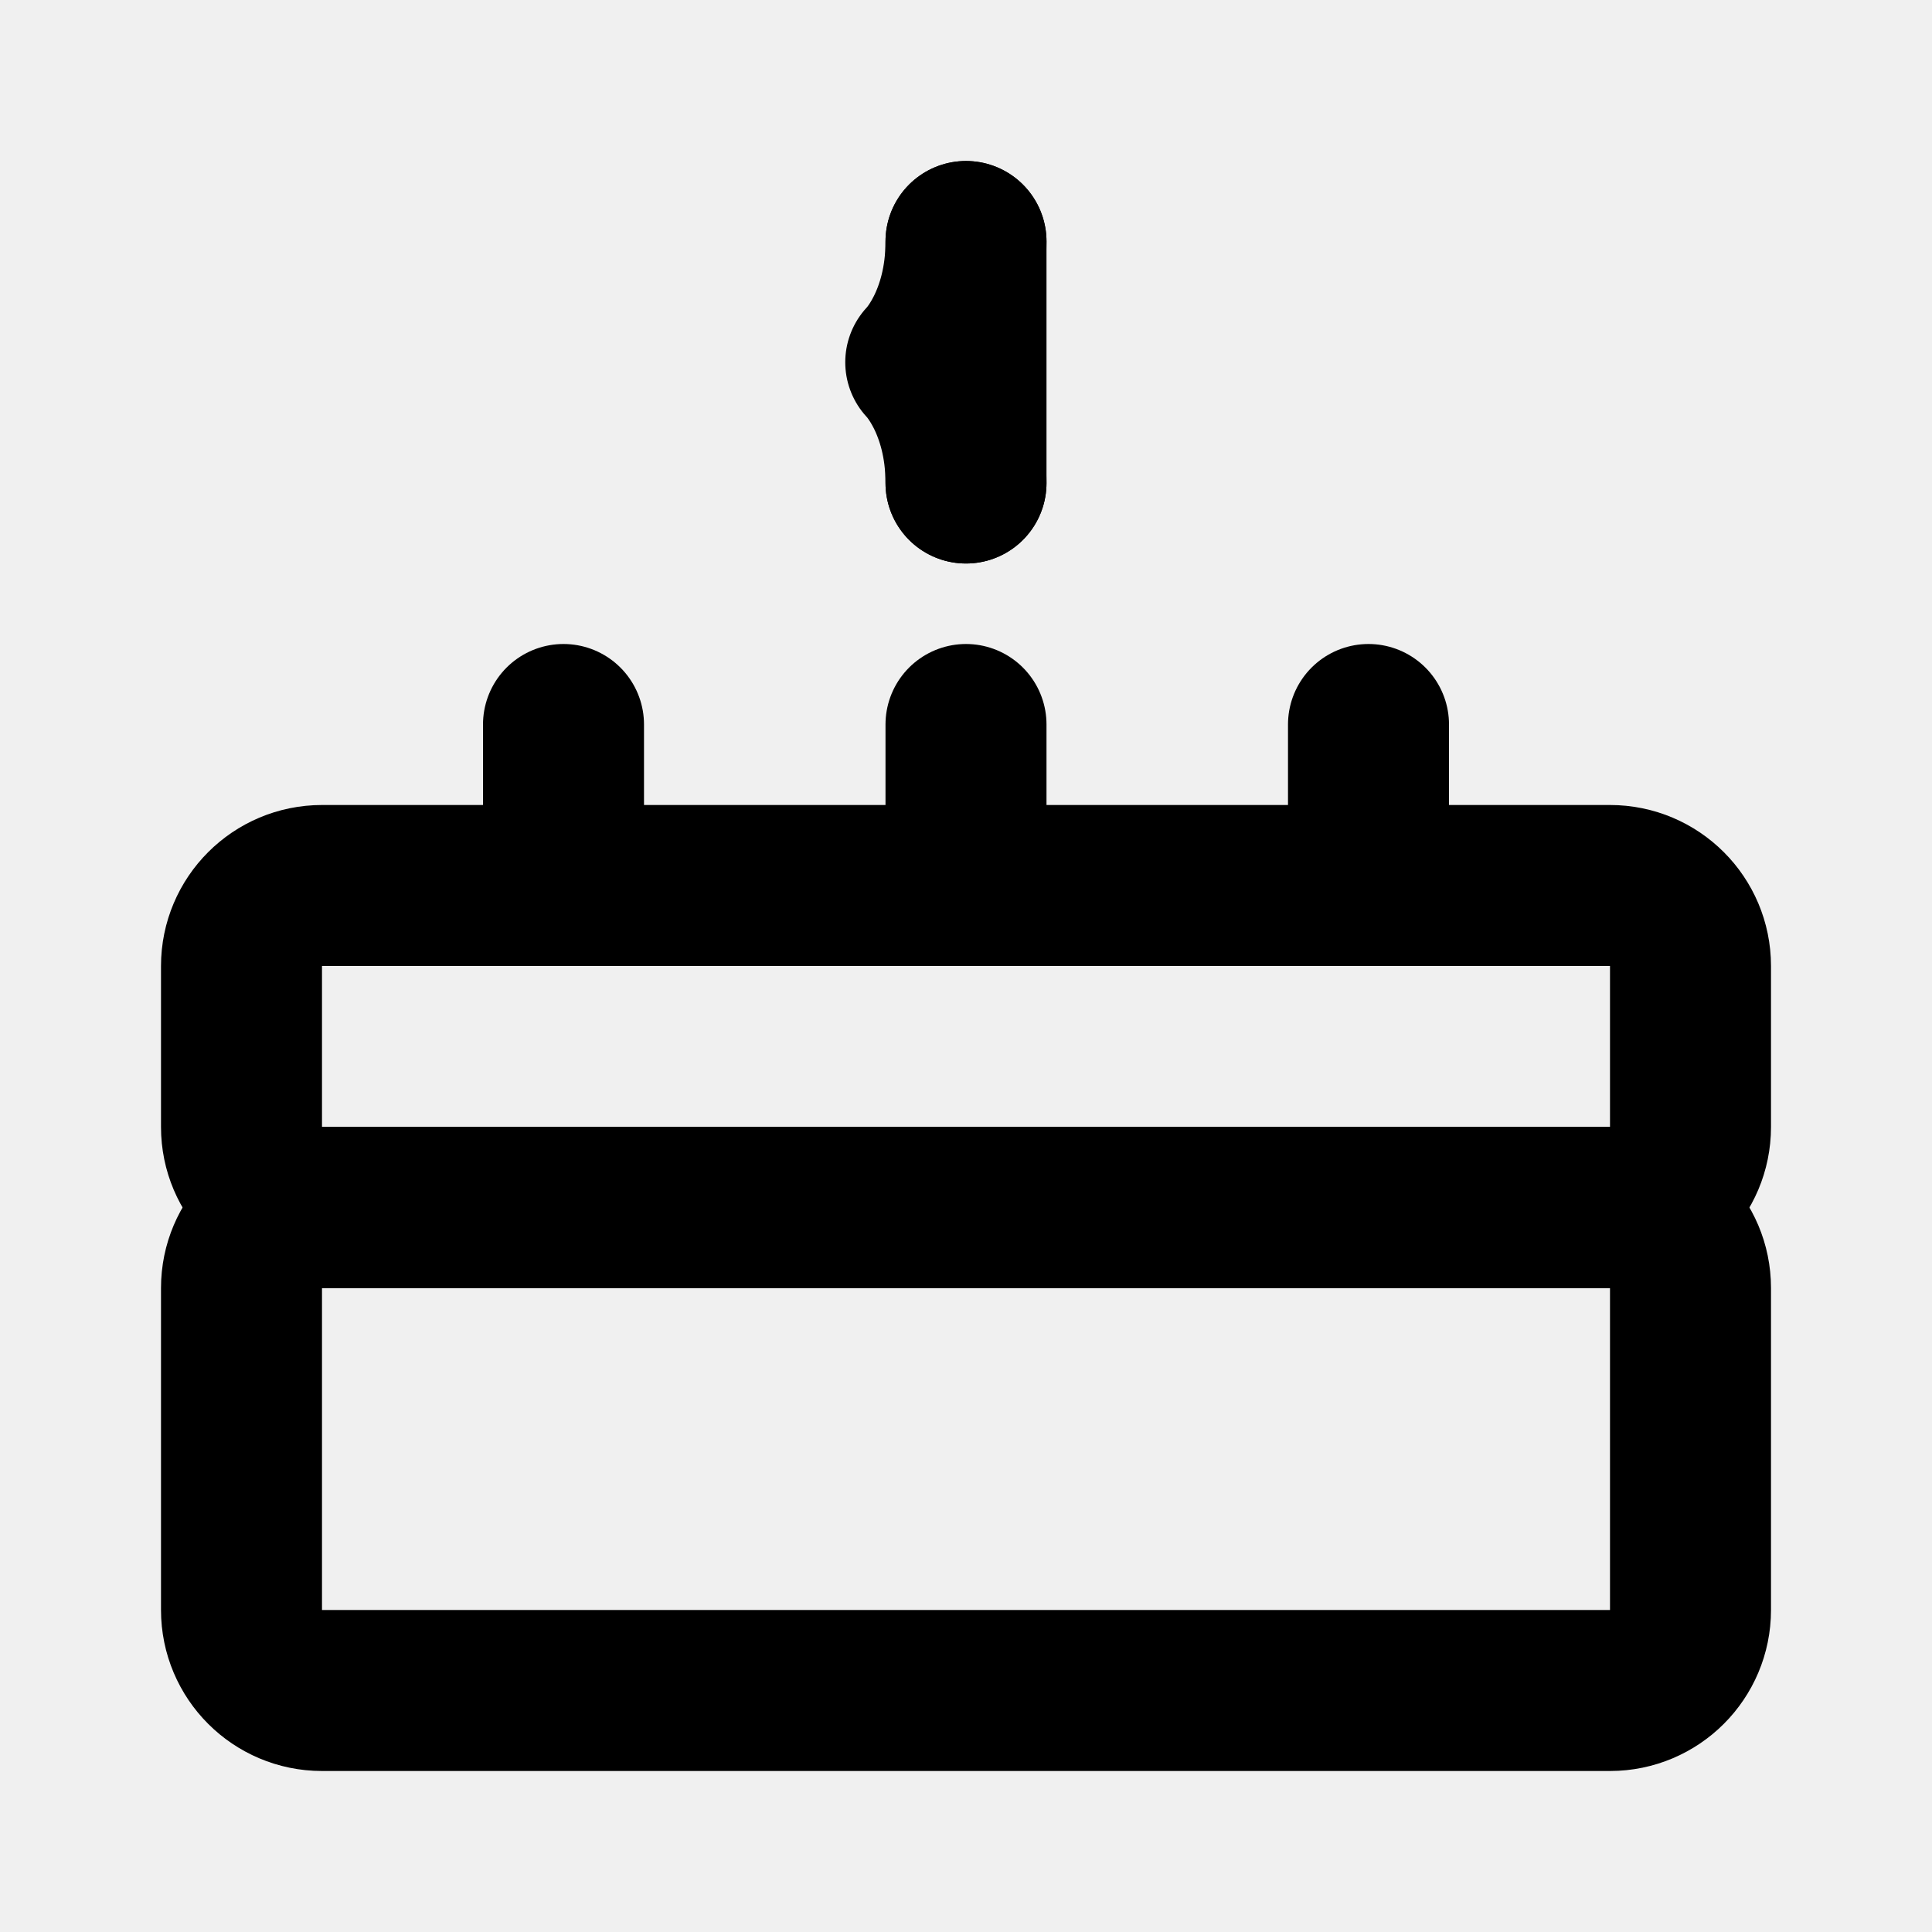
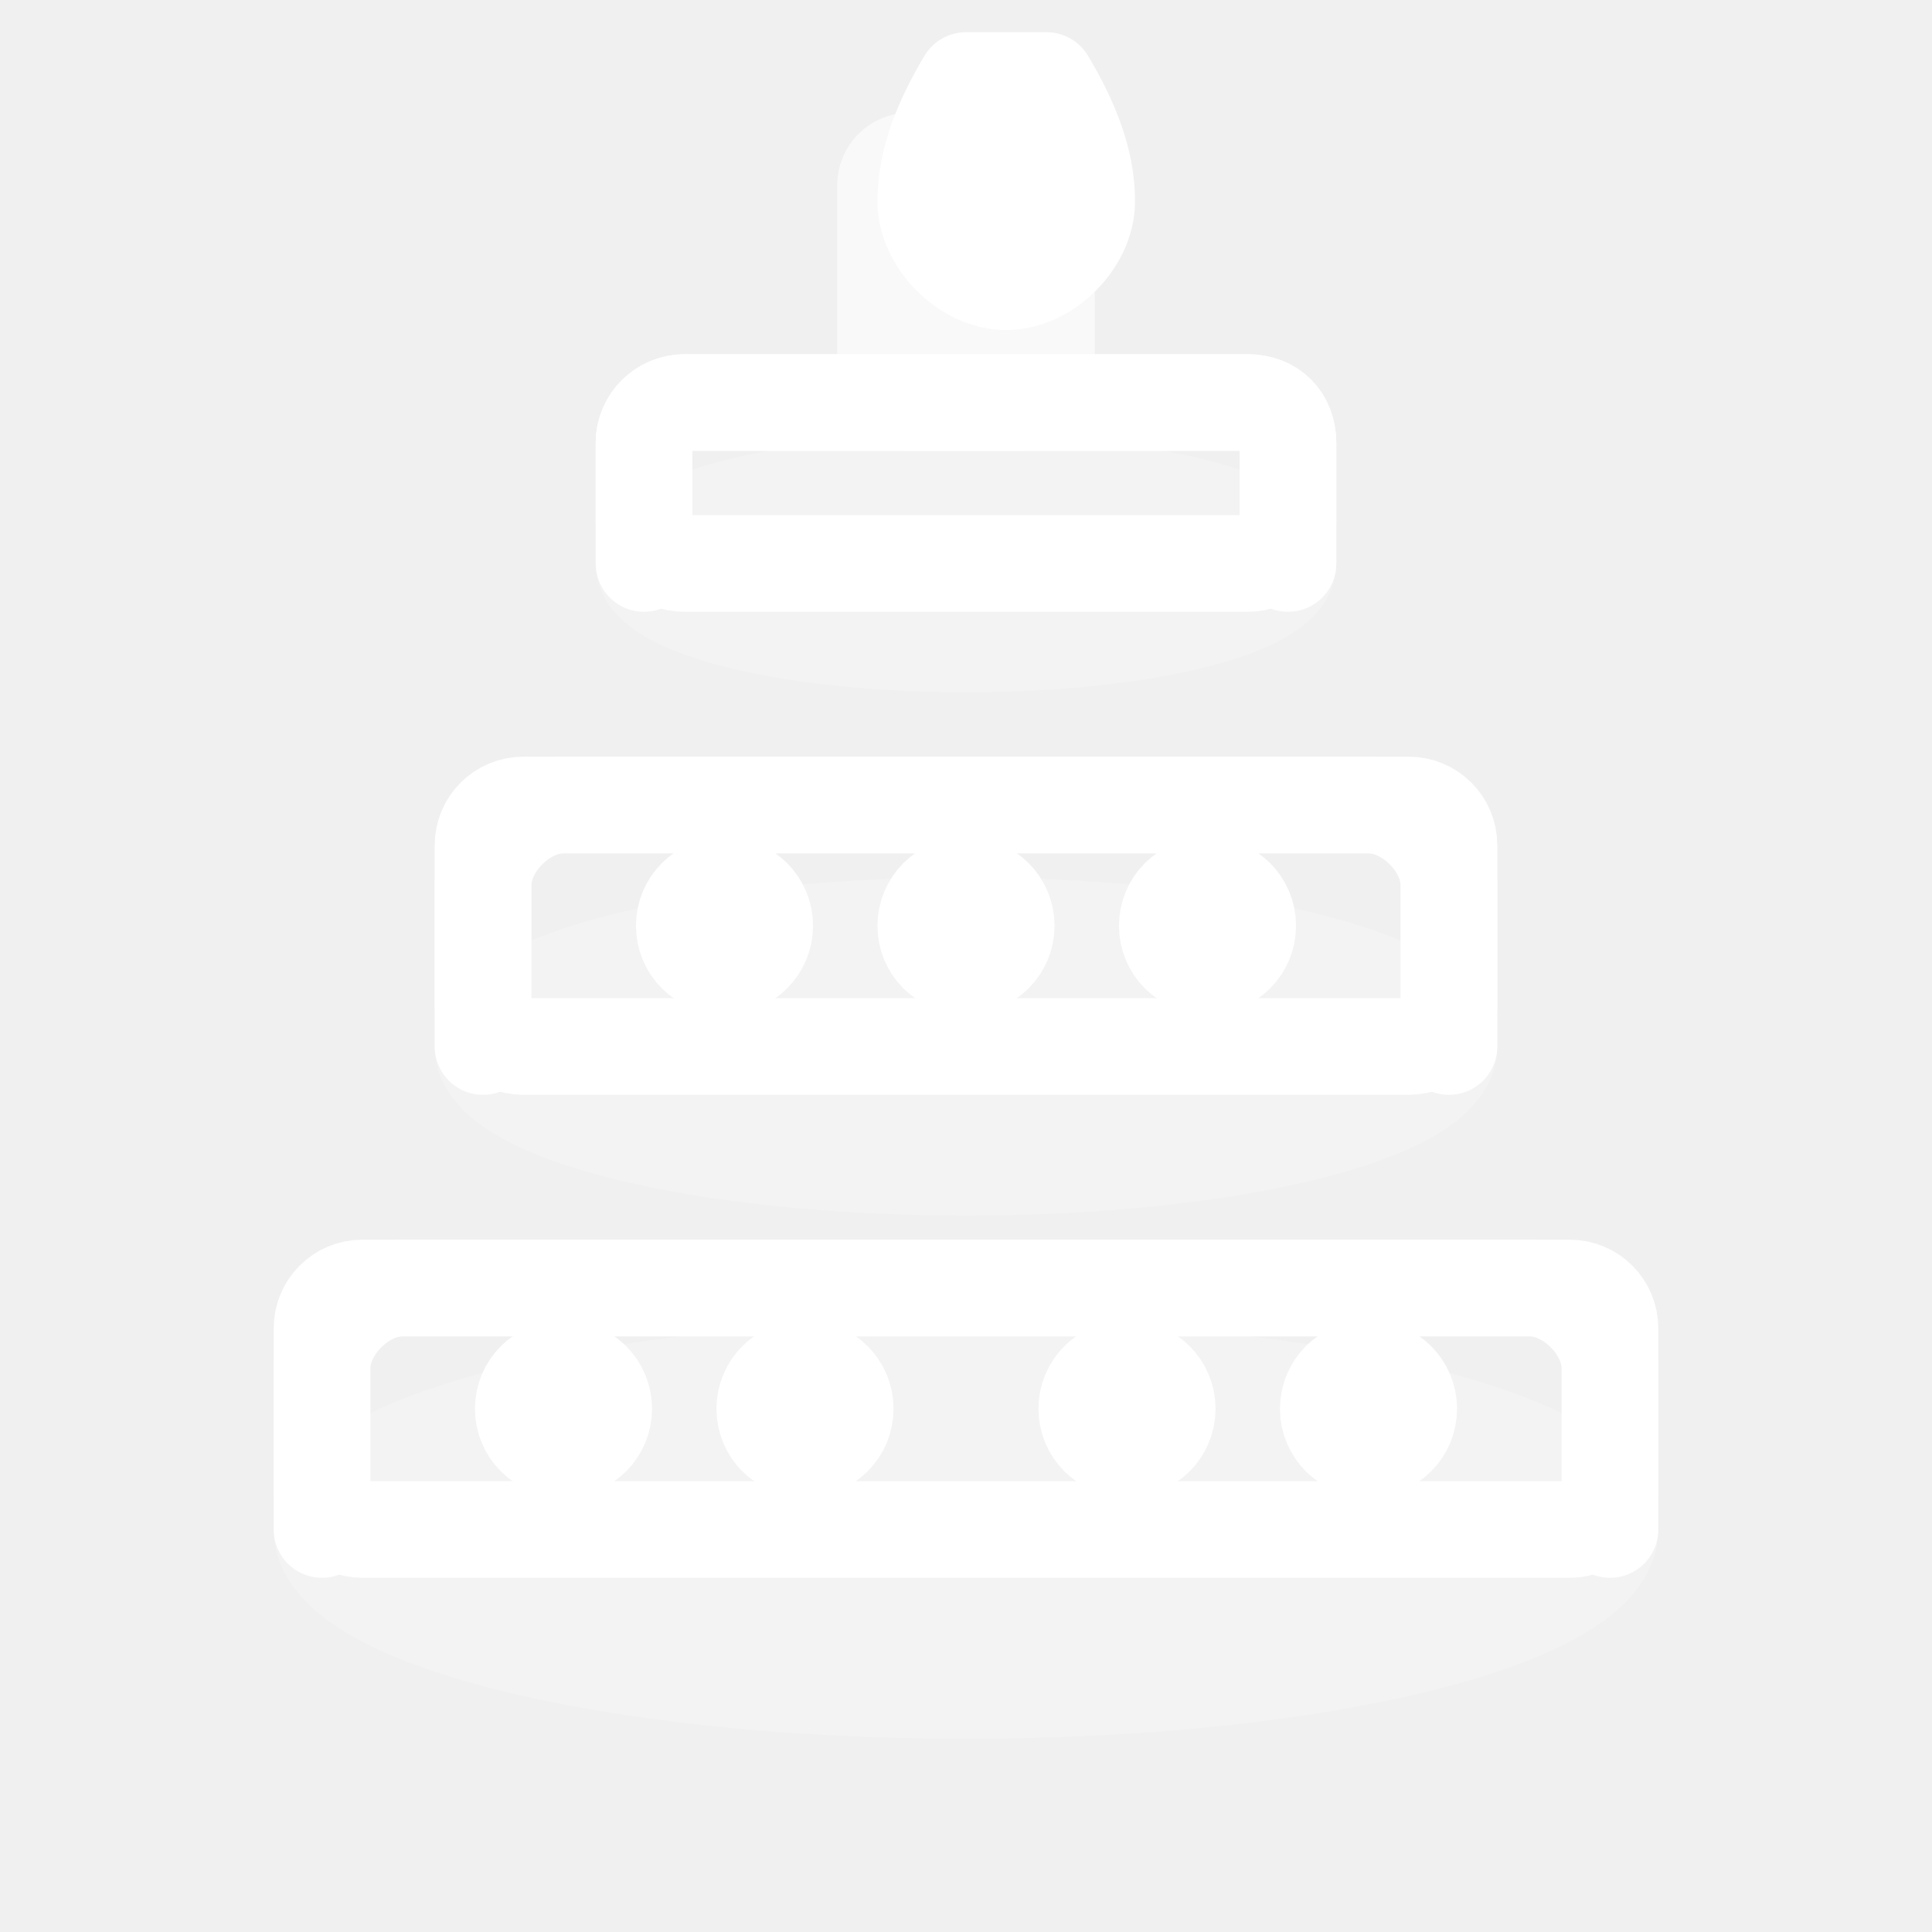
- <svg xmlns="http://www.w3.org/2000/svg" viewBox="0 0 24 24" fill="none" stroke="currentColor" stroke-width="2" stroke-linecap="round" stroke-linejoin="round">
-   <path d="M12 3v3" />
-   <path d="M12 3c0 1-0.5 1.5-0.5 1.5S12 5 12 6" />
-   <rect x="3" y="11" width="18" height="4" rx="1" />
-   <rect x="3" y="15" width="18" height="6" rx="1" />
-   <path d="M7 11v-2" />
-   <path d="M12 11v-2" />
-   <path d="M17 11v-2" />
+ <svg xmlns="http://www.w3.org/2000/svg" viewBox="0 0 24 24" fill="none" stroke="#ffffff" stroke-width="1.2" stroke-linecap="round" stroke-linejoin="round">
+   <ellipse cx="12" cy="19" rx="8" ry="2" fill="#ffffff" opacity="0.2" />
+   <path d="M4 19v-2c0-0.5 0.5-1 1-1h14c0.5 0 1 0.5 1 1v2" />
+   <rect x="4" y="16" width="16" height="3" rx="0.5" />
+   <ellipse cx="12" cy="13" rx="6" ry="1.5" fill="#ffffff" opacity="0.2" />
+   <path d="M6 13v-2c0-0.5 0.5-1 1-1h10c0.5 0 1 0.5 1 1v2" />
+   <rect x="6" y="10" width="12" height="3" rx="0.5" />
+   <ellipse cx="12" cy="7" rx="4" ry="1" fill="#ffffff" opacity="0.2" />
+   <path d="M8 7v-1.5c0-0.3 0.3-0.5 0.5-0.5h7c0.3 0 0.5 0.2 0.5 0.5V7" />
+   <rect x="8" y="5" width="8" height="2" rx="0.5" />
+   <rect x="11" y="2" width="2" height="3" rx="0.3" fill="#ffffff" opacity="0.6" />
+   <path d="M12 1c-0.3 0.5-0.5 1-0.5 1.5 0 0.5 0.5 1 1 1s1-0.5 1-1c0-0.5-0.2-1-0.5-1.5-0.3 0-0.7 0-1 0z" fill="#ffffff" />
+   <circle cx="9" cy="11.5" r="0.5" fill="#ffffff" />
+   <circle cx="12" cy="11.5" r="0.5" fill="#ffffff" />
+   <circle cx="15" cy="11.5" r="0.5" fill="#ffffff" />
+   <circle cx="7" cy="17.5" r="0.5" fill="#ffffff" />
+   <circle cx="10" cy="17.5" r="0.5" fill="#ffffff" />
+   <circle cx="14" cy="17.5" r="0.5" fill="#ffffff" />
+   <circle cx="17" cy="17.5" r="0.5" fill="#ffffff" />
</svg>
